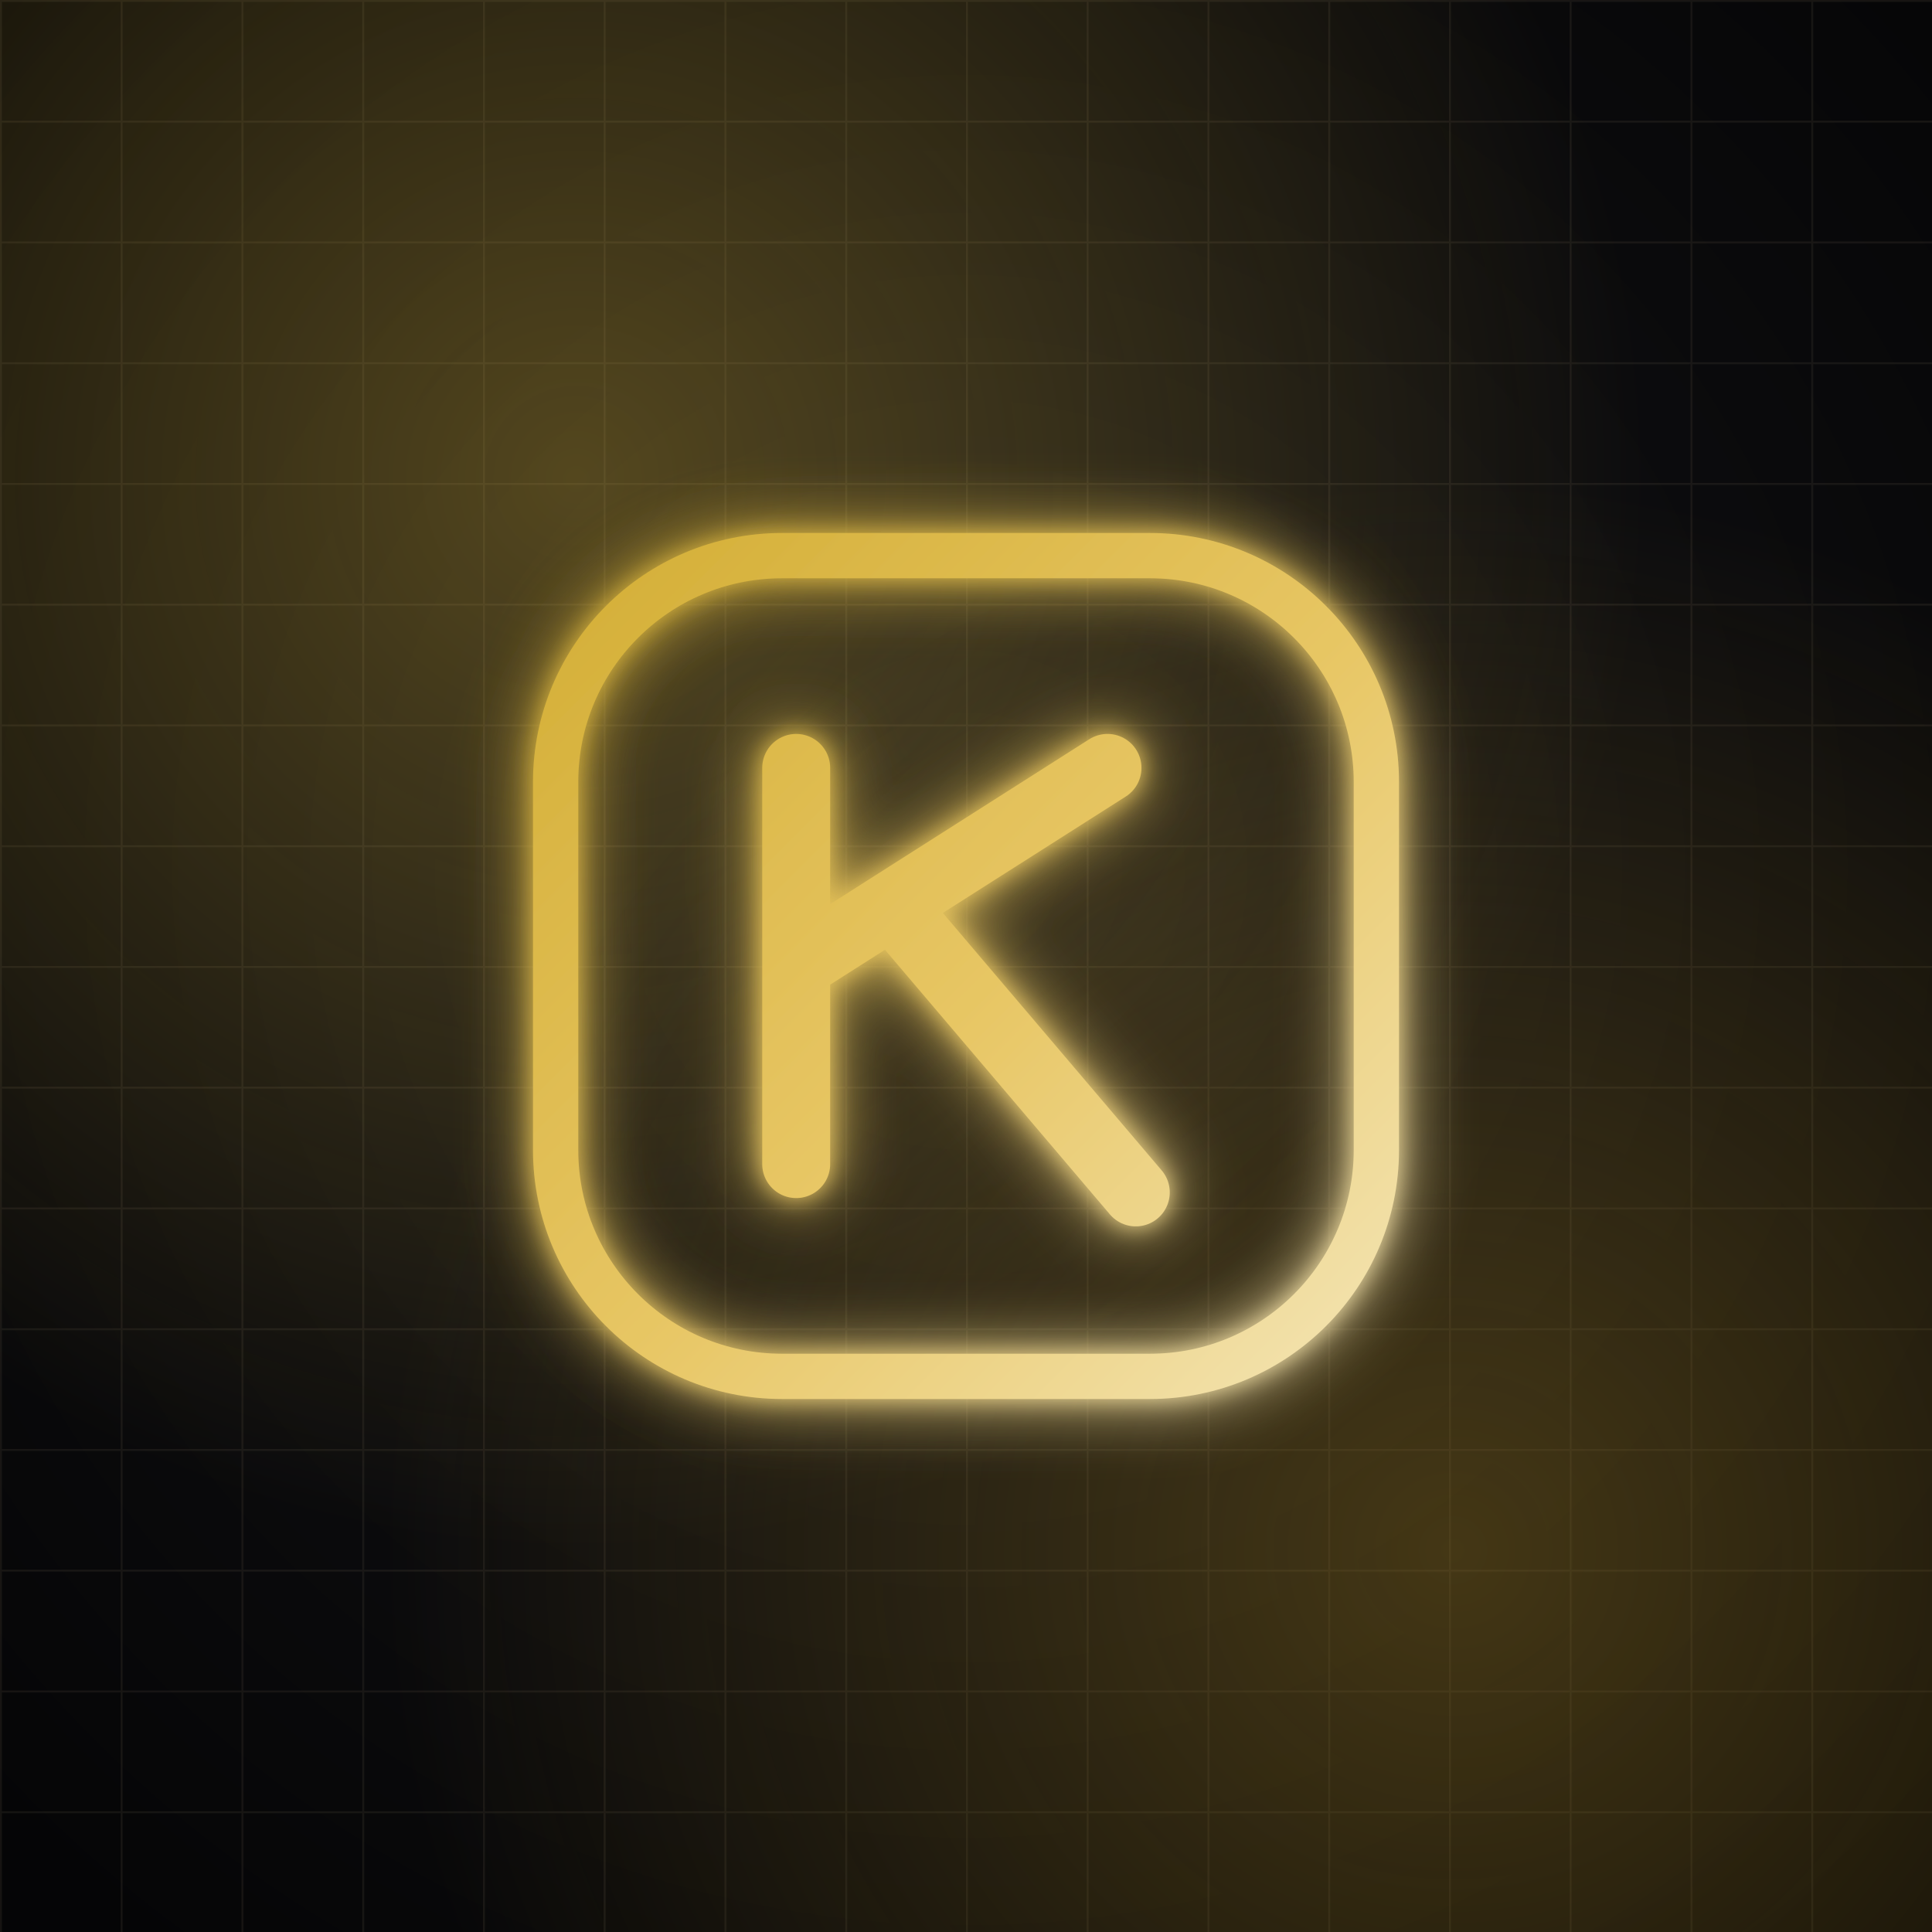
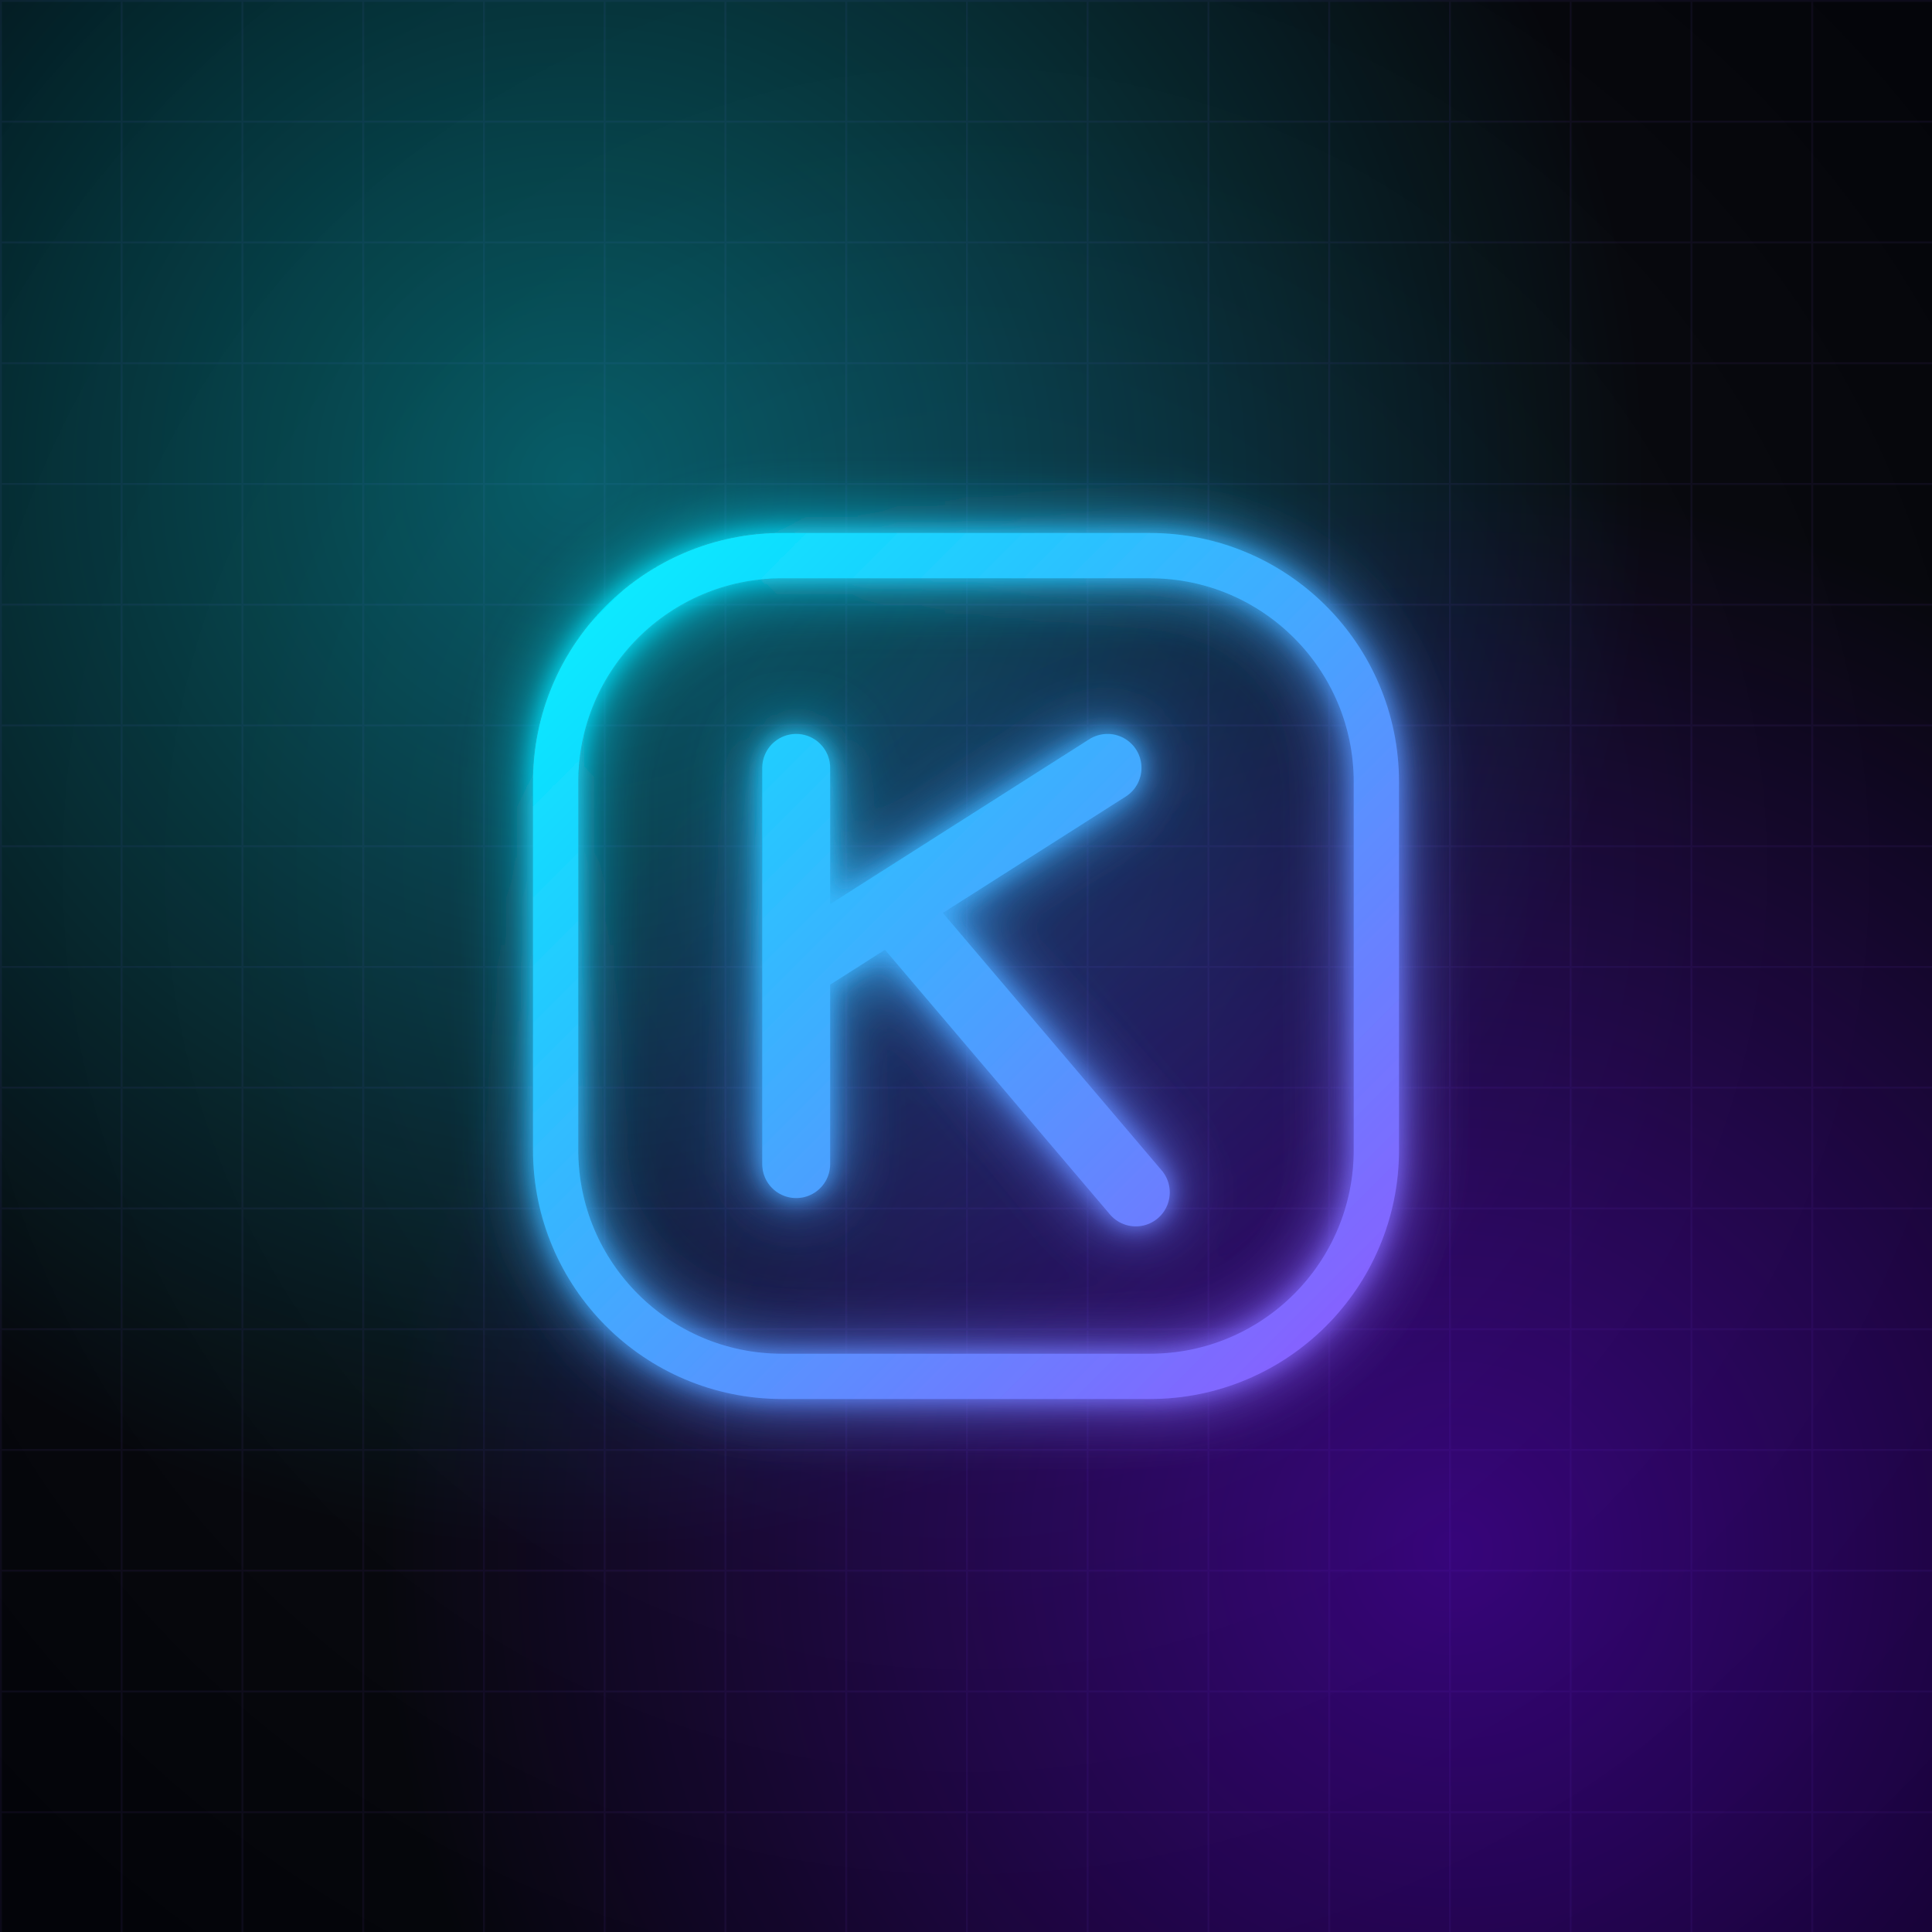
<svg xmlns="http://www.w3.org/2000/svg" width="1024" height="1024" viewBox="0 0 1024 1024">
  <defs>
    <radialGradient id="bg" cx="50%" cy="45%" r="70%">
-       <stop offset="0" stop-color="#18181b" />
-       <stop offset="0.55" stop-color="#0c0c0e" />
-       <stop offset="1" stop-color="#050506" />
+       <stop offset="0" stop-color="#121830" />
+       <stop offset="0.55" stop-color="#090a0f" />
+       <stop offset="1" stop-color="#030409" />
    </radialGradient>
    <radialGradient id="glowC" cx="30%" cy="25%" r="55%">
-       <stop offset="0" stop-color="#d4af37" stop-opacity="0.35" />
-       <stop offset="1" stop-color="#d4af37" stop-opacity="0" />
+       <stop offset="0" stop-color="#00f0ff" stop-opacity="0.35" />
+       <stop offset="1" stop-color="#00f0ff" stop-opacity="0" />
    </radialGradient>
    <radialGradient id="glowV" cx="75%" cy="80%" r="55%">
-       <stop offset="0" stop-color="#8a6d1f" stop-opacity="0.45" />
-       <stop offset="1" stop-color="#8a6d1f" stop-opacity="0" />
+       <stop offset="0" stop-color="#7000ff" stop-opacity="0.45" />
+       <stop offset="1" stop-color="#7000ff" stop-opacity="0" />
    </radialGradient>
    <linearGradient id="stroke" x1="2" y1="2" x2="30" y2="30" gradientUnits="userSpaceOnUse">
-       <stop offset="0" stop-color="#d4af37" />
-       <stop offset="0.55" stop-color="#e8c766" />
-       <stop offset="1" stop-color="#f3e3b0" />
+       <stop offset="0" stop-color="#00f0ff" />
+       <stop offset="1" stop-color="#8b5cff" />
    </linearGradient>
    <pattern id="grid" width="64" height="64" patternUnits="userSpaceOnUse">
-       <path d="M64 0H0V64" fill="none" stroke="#f3e3b0" stroke-opacity="0.07" stroke-width="2" />
+       <path d="M64 0H0V64" fill="none" stroke="#8b5cff" stroke-opacity="0.07" stroke-width="2" />
    </pattern>
    <filter id="neon" x="-30%" y="-30%" width="160%" height="160%">
      <feGaussianBlur stdDeviation="1.2" result="b1" />
      <feGaussianBlur in="SourceGraphic" stdDeviation="0.4" result="b2" />
      <feMerge>
        <feMergeNode in="b1" />
        <feMergeNode in="b2" />
        <feMergeNode in="SourceGraphic" />
      </feMerge>
    </filter>
  </defs>
  <rect width="1024" height="1024" fill="url(#bg)" />
  <rect width="1024" height="1024" fill="url(#grid)" />
  <rect width="1024" height="1024" fill="url(#glowC)" />
  <rect width="1024" height="1024" fill="url(#glowV)" />
  <g transform="translate(272 272) scale(15)" filter="url(#neon)" fill="none" stroke="url(#stroke)" stroke-linecap="round" stroke-linejoin="round">
    <rect x="1.5" y="1.5" width="29" height="29" rx="8" stroke-width="1.6" />
    <path d="M10 23V9M10 16l11-7M13.5 14l8.5 10" stroke-width="2.4" />
  </g>
</svg>
